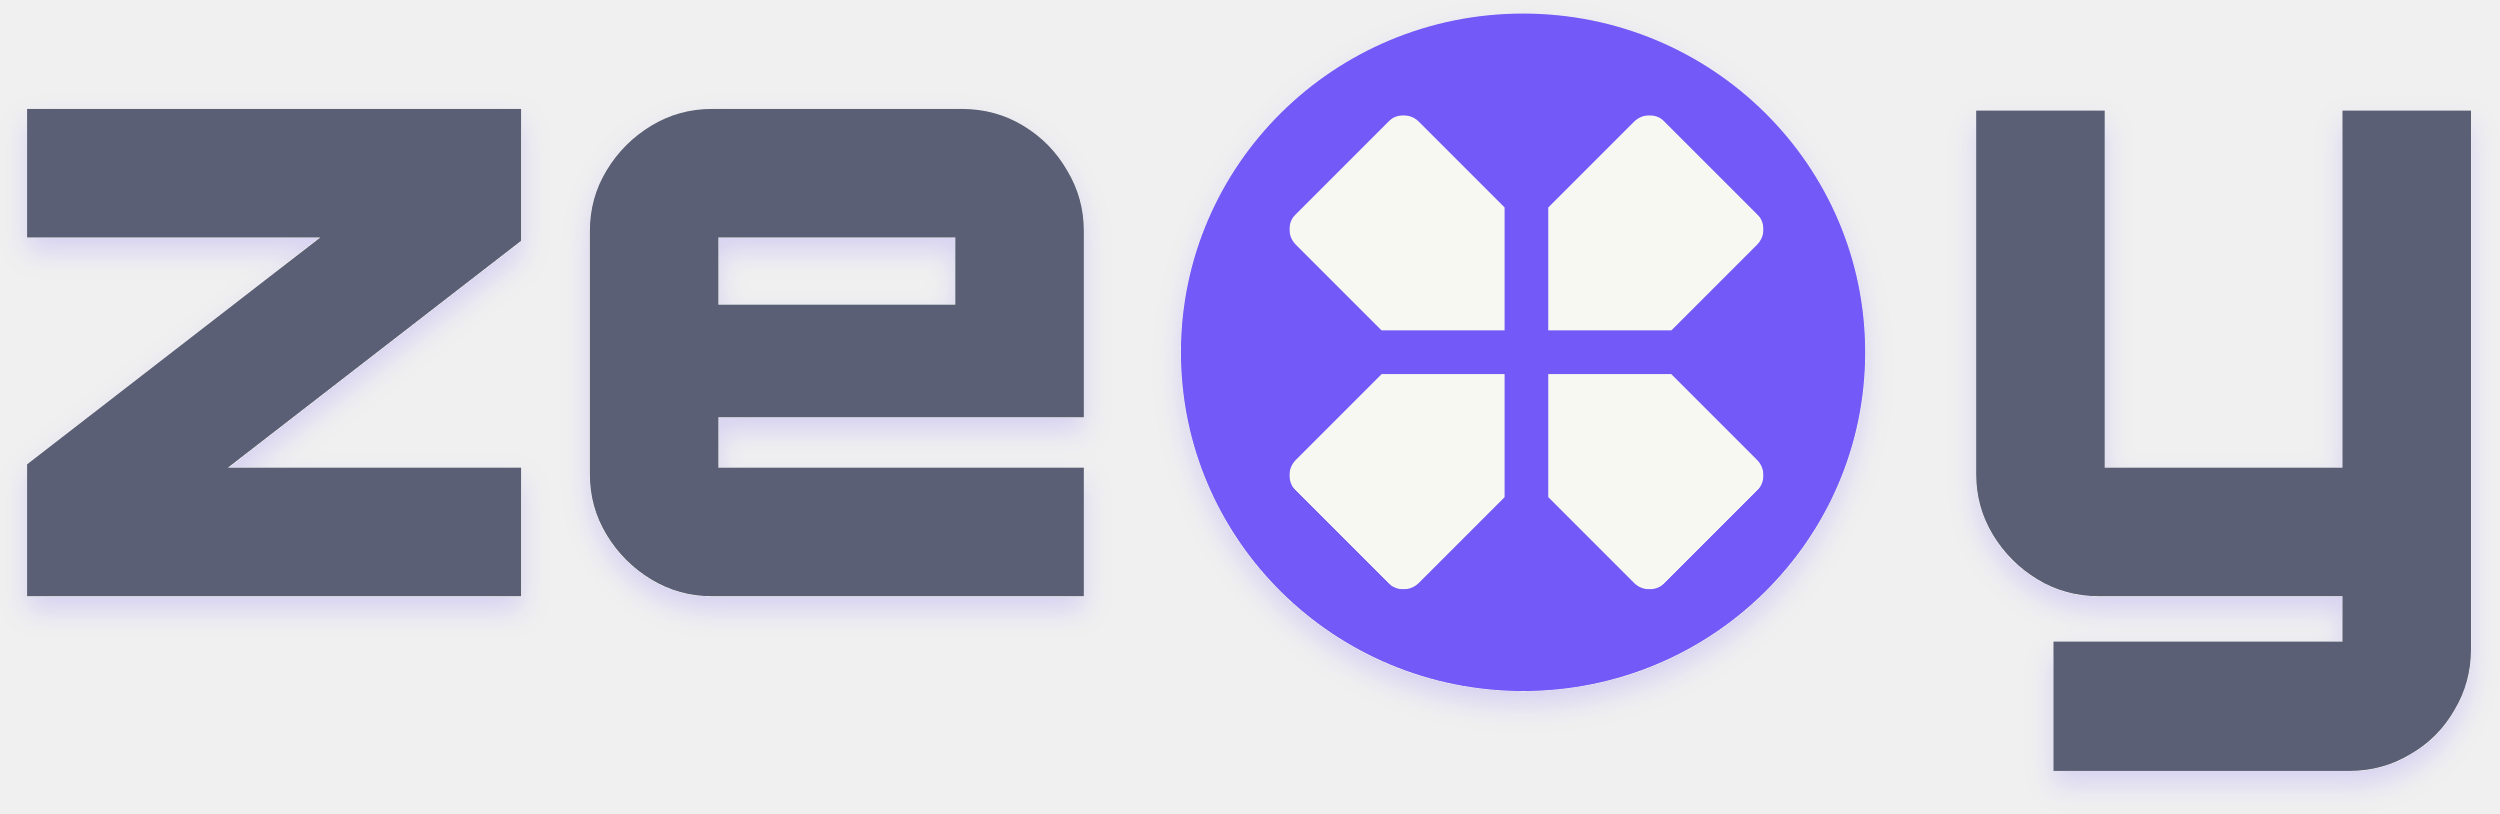
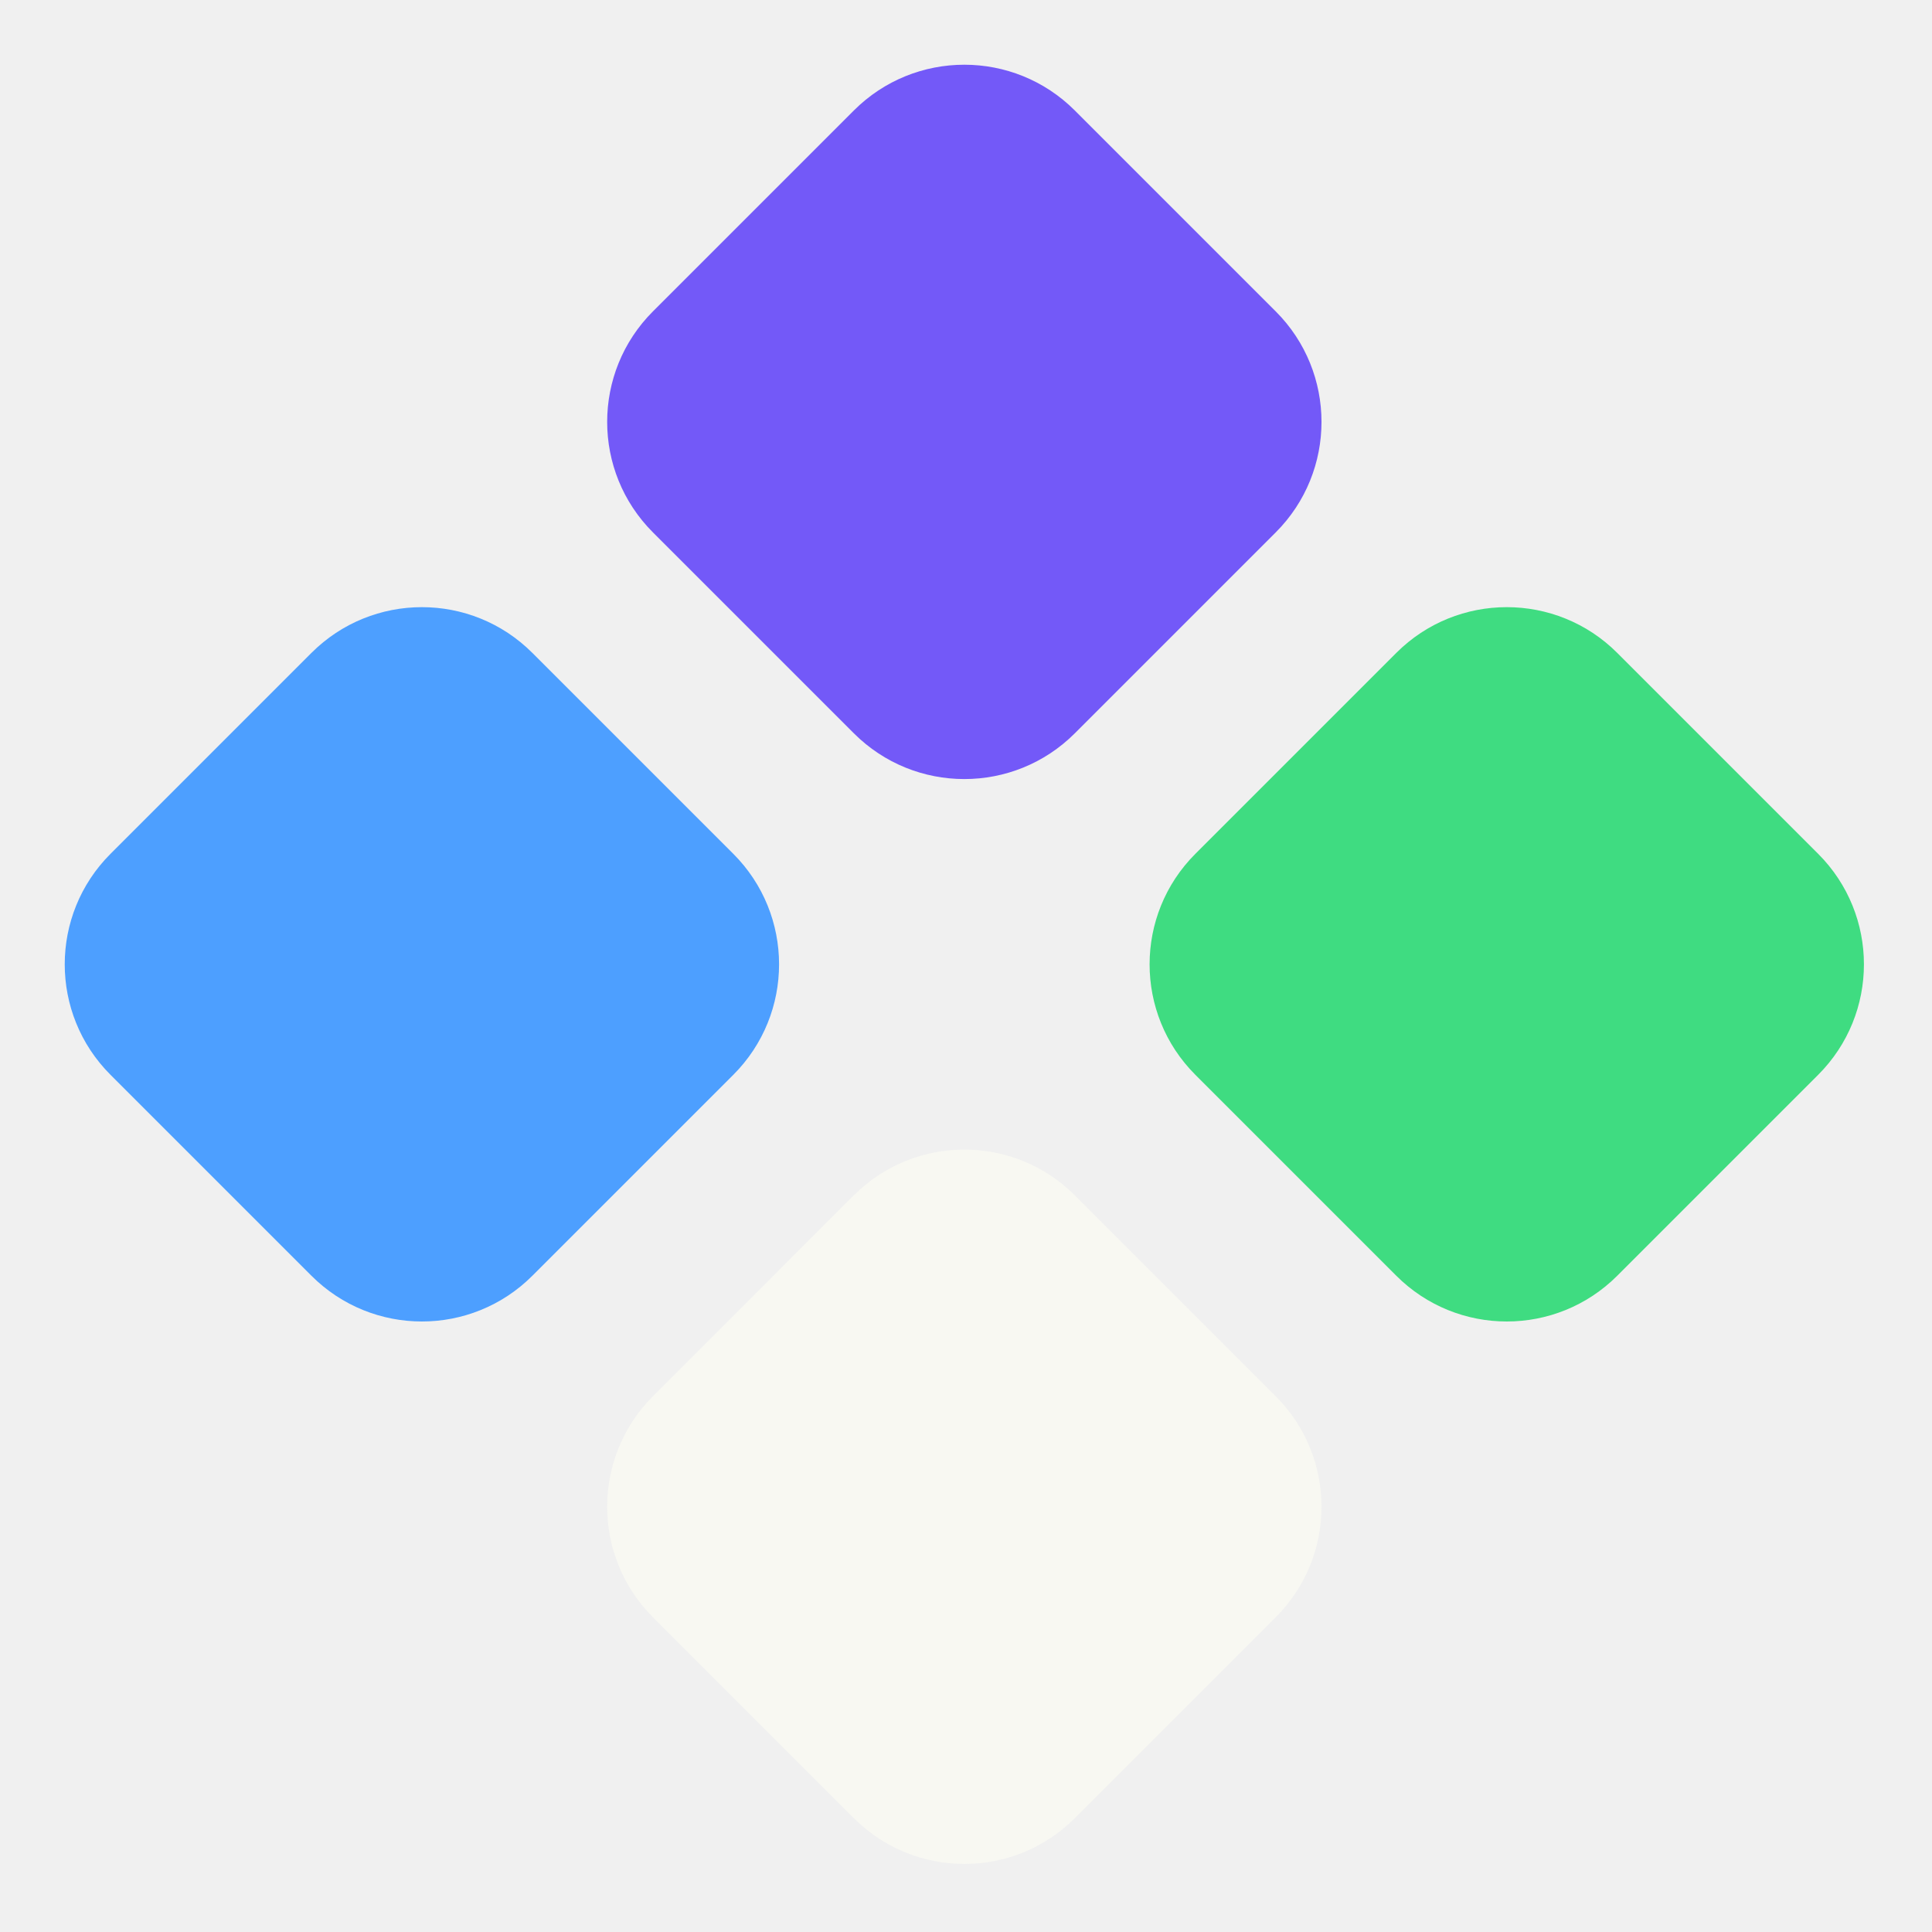
- <svg xmlns="http://www.w3.org/2000/svg" width="369" height="120" viewBox="0 0 369 120" fill="none">
-   <g filter="url(#filter0_d_19_204)">
-     <path d="M224.804 102C252.694 102 275.304 79.614 275.304 52C275.304 24.386 252.694 2 224.804 2C196.913 2 174.304 24.386 174.304 52C174.304 79.614 196.913 102 224.804 102Z" fill="#7359F8" />
-     <mask id="mask0_19_204" style="mask-type:luminance" maskUnits="userSpaceOnUse" x="190" y="17" width="33" height="32">
-       <path d="M190.304 17H222.114V48.81H190.304V17Z" fill="white" />
-     </mask>
-     <g mask="url(#mask0_19_204)">
-       <mask id="mask1_19_204" style="mask-type:luminance" maskUnits="userSpaceOnUse" x="170" y="-3" width="110" height="110">
-         <path d="M225.304 -2.469L279.78 52.007L225.304 106.483L170.827 52.007L225.304 -2.469Z" fill="white" />
-       </mask>
-       <g mask="url(#mask1_19_204)">
-         <mask id="mask2_19_204" style="mask-type:luminance" maskUnits="userSpaceOnUse" x="170" y="-3" width="110" height="110">
-           <path d="M225.304 -2.469L279.78 52.007L225.304 106.483L170.827 52.007L225.304 -2.469Z" fill="white" />
-         </mask>
-         <g mask="url(#mask2_19_204)">
-           <path d="M222.094 48.79V30.635L209.416 17.957C208.169 16.709 206.126 16.709 204.878 17.957L191.26 31.574C190.012 32.822 190.013 34.865 191.26 36.113L203.938 48.79H222.094Z" fill="#F8F8F2" />
-         </g>
-       </g>
-     </g>
-     <mask id="mask3_19_204" style="mask-type:luminance" maskUnits="userSpaceOnUse" x="228" y="17" width="33" height="32">
-       <path d="M228.494 17H260.304V48.81H228.494V17Z" fill="white" />
-     </mask>
-     <g mask="url(#mask3_19_204)">
-       <mask id="mask4_19_204" style="mask-type:luminance" maskUnits="userSpaceOnUse" x="170" y="-3" width="110" height="110">
-         <path d="M225.304 -2.469L279.78 52.007L225.304 106.483L170.827 52.007L225.304 -2.469Z" fill="white" />
-       </mask>
-       <g mask="url(#mask4_19_204)">
-         <mask id="mask5_19_204" style="mask-type:luminance" maskUnits="userSpaceOnUse" x="170" y="-3" width="110" height="110">
-           <path d="M225.304 -2.469L279.78 52.007L225.304 106.483L170.827 52.007L225.304 -2.469Z" fill="white" />
-         </mask>
-         <g mask="url(#mask5_19_204)">
-           <path d="M228.514 48.79H246.67L259.348 36.113C260.595 34.865 260.596 32.822 259.348 31.574L245.73 17.957C244.482 16.709 242.439 16.709 241.192 17.957L228.514 30.635V48.79Z" fill="#F8F8F2" />
-         </g>
-       </g>
-     </g>
-     <mask id="mask6_19_204" style="mask-type:luminance" maskUnits="userSpaceOnUse" x="228" y="55" width="33" height="32">
-       <path d="M228.494 55.19H260.304V87H228.494V55.19Z" fill="white" />
-     </mask>
-     <g mask="url(#mask6_19_204)">
-       <mask id="mask7_19_204" style="mask-type:luminance" maskUnits="userSpaceOnUse" x="170" y="-3" width="110" height="110">
-         <path d="M225.304 -2.469L279.78 52.007L225.304 106.483L170.827 52.007L225.304 -2.469Z" fill="white" />
-       </mask>
-       <g mask="url(#mask7_19_204)">
-         <mask id="mask8_19_204" style="mask-type:luminance" maskUnits="userSpaceOnUse" x="170" y="-3" width="110" height="110">
-           <path d="M225.304 -2.469L279.78 52.007L225.304 106.483L170.827 52.007L225.304 -2.469Z" fill="white" />
-         </mask>
-         <g mask="url(#mask8_19_204)">
-           <path d="M259.348 67.888L246.67 55.21H228.514V73.366L241.192 86.043C242.439 87.291 244.482 87.292 245.73 86.043L259.348 72.426C260.596 71.178 260.595 69.135 259.348 67.888Z" fill="#F8F8F2" />
-         </g>
-       </g>
-     </g>
-     <mask id="mask9_19_204" style="mask-type:luminance" maskUnits="userSpaceOnUse" x="190" y="55" width="33" height="32">
-       <path d="M190.304 55.19H222.114V87H190.304V55.19Z" fill="white" />
-     </mask>
-     <g mask="url(#mask9_19_204)">
-       <mask id="mask10_19_204" style="mask-type:luminance" maskUnits="userSpaceOnUse" x="170" y="-3" width="110" height="110">
-         <path d="M225.304 -2.469L279.78 52.007L225.304 106.483L170.827 52.007L225.304 -2.469Z" fill="white" />
-       </mask>
-       <g mask="url(#mask10_19_204)">
-         <mask id="mask11_19_204" style="mask-type:luminance" maskUnits="userSpaceOnUse" x="170" y="-3" width="110" height="110">
-           <path d="M225.304 -2.469L279.78 52.007L225.304 106.483L170.827 52.007L225.304 -2.469Z" fill="white" />
-         </mask>
-         <g mask="url(#mask11_19_204)">
-           <path d="M222.094 55.21H203.938L191.26 67.888C190.013 69.135 190.012 71.178 191.26 72.426L204.878 86.043C206.126 87.292 208.169 87.291 209.416 86.043L222.094 73.366V55.21Z" fill="#F8F8F2" />
-         </g>
-       </g>
-     </g>
-     <path d="M4 88V68.532L47.276 35.052H4V16.08H76.912V35.548L33.636 69.028H76.912V88H4ZM105.042 88C101.818 88 98.842 87.173 96.114 85.52C93.386 83.867 91.195 81.676 89.542 78.948C87.888 76.22 87.062 73.244 87.062 70.02V34.06C87.062 30.836 87.888 27.86 89.542 25.132C91.195 22.404 93.386 20.213 96.114 18.56C98.842 16.907 101.818 16.08 105.042 16.08H141.994C145.3 16.08 148.318 16.907 151.046 18.56C153.774 20.213 155.923 22.404 157.494 25.132C159.147 27.86 159.974 30.836 159.974 34.06V61.588H106.034V69.028H159.974V88H105.042ZM106.034 44.972H141.002V35.052H106.034V44.972ZM303.092 113.792V94.696H345.748V88H309.788C306.481 88 303.464 87.173 300.736 85.52C298.008 83.867 295.817 81.676 294.164 78.948C292.511 76.22 291.684 73.244 291.684 70.02V16.328H310.656V69.028H345.748V16.328H364.72V95.812C364.72 99.119 363.893 102.136 362.24 104.864C360.669 107.592 358.52 109.741 355.792 111.312C353.064 112.965 350.047 113.792 346.74 113.792H303.092Z" fill="#5B5F75" />
-   </g>
-   <defs>
-     <filter id="filter0_d_19_204" x="0" y="0" width="368.72" height="119.792" filterUnits="userSpaceOnUse" color-interpolation-filters="sRGB">
-       <feFlood flood-opacity="0" result="BackgroundImageFix" />
-       <feColorMatrix in="SourceAlpha" type="matrix" values="0 0 0 0 0 0 0 0 0 0 0 0 0 0 0 0 0 0 127 0" result="hardAlpha" />
-       <feOffset dy="2" />
-       <feGaussianBlur stdDeviation="2" />
-       <feComposite in2="hardAlpha" operator="out" />
-       <feColorMatrix type="matrix" values="0 0 0 0 0.451 0 0 0 0 0.349 0 0 0 0 0.973 0 0 0 0.2 0" />
-       <feBlend mode="normal" in2="BackgroundImageFix" result="effect1_dropShadow_19_204" />
-       <feBlend mode="normal" in="SourceGraphic" in2="effect1_dropShadow_19_204" result="shape" />
-     </filter>
-   </defs>
+ <svg xmlns="http://www.w3.org/2000/svg" width="136" height="136" viewBox="0 0 136 136" fill="none">
+   <path d="M89.803 21.92L75.661 7.778C71.365 3.482 64.4 3.482 60.105 7.778L45.962 21.92C41.667 26.216 41.667 33.181 45.962 37.477L60.105 51.619C64.4 55.915 71.365 55.915 75.661 51.619L89.803 37.477C94.099 33.181 94.099 26.216 89.803 21.92Z" fill="#7359F8" />
+   <path d="M127.987 60.104L113.845 45.962C109.549 41.666 102.584 41.666 98.288 45.962L84.146 60.104C79.85 64.4 79.85 71.365 84.146 75.66L98.288 89.802C102.584 94.098 109.549 94.098 113.845 89.802L127.987 75.66C132.282 71.365 132.282 64.4 127.987 60.104Z" fill="#3FDC81" />
+   <path d="M89.803 98.287L75.661 84.145C71.365 79.85 64.4 79.85 60.105 84.145L45.962 98.287C41.667 102.583 41.667 109.548 45.962 113.844L60.105 127.986C64.4 132.282 71.365 132.282 75.661 127.986L89.803 113.844C94.099 109.548 94.099 102.583 89.803 98.287Z" fill="#F8F8F2" />
+   <path d="M51.62 60.104L37.477 45.962C33.182 41.666 26.217 41.666 21.921 45.962L7.779 60.104C3.483 64.4 3.483 71.365 7.779 75.66L21.921 89.802C26.217 94.098 33.182 94.098 37.477 89.802L51.62 75.66C55.915 71.365 55.915 64.4 51.62 60.104Z" fill="#4D9FFF" />
</svg>
